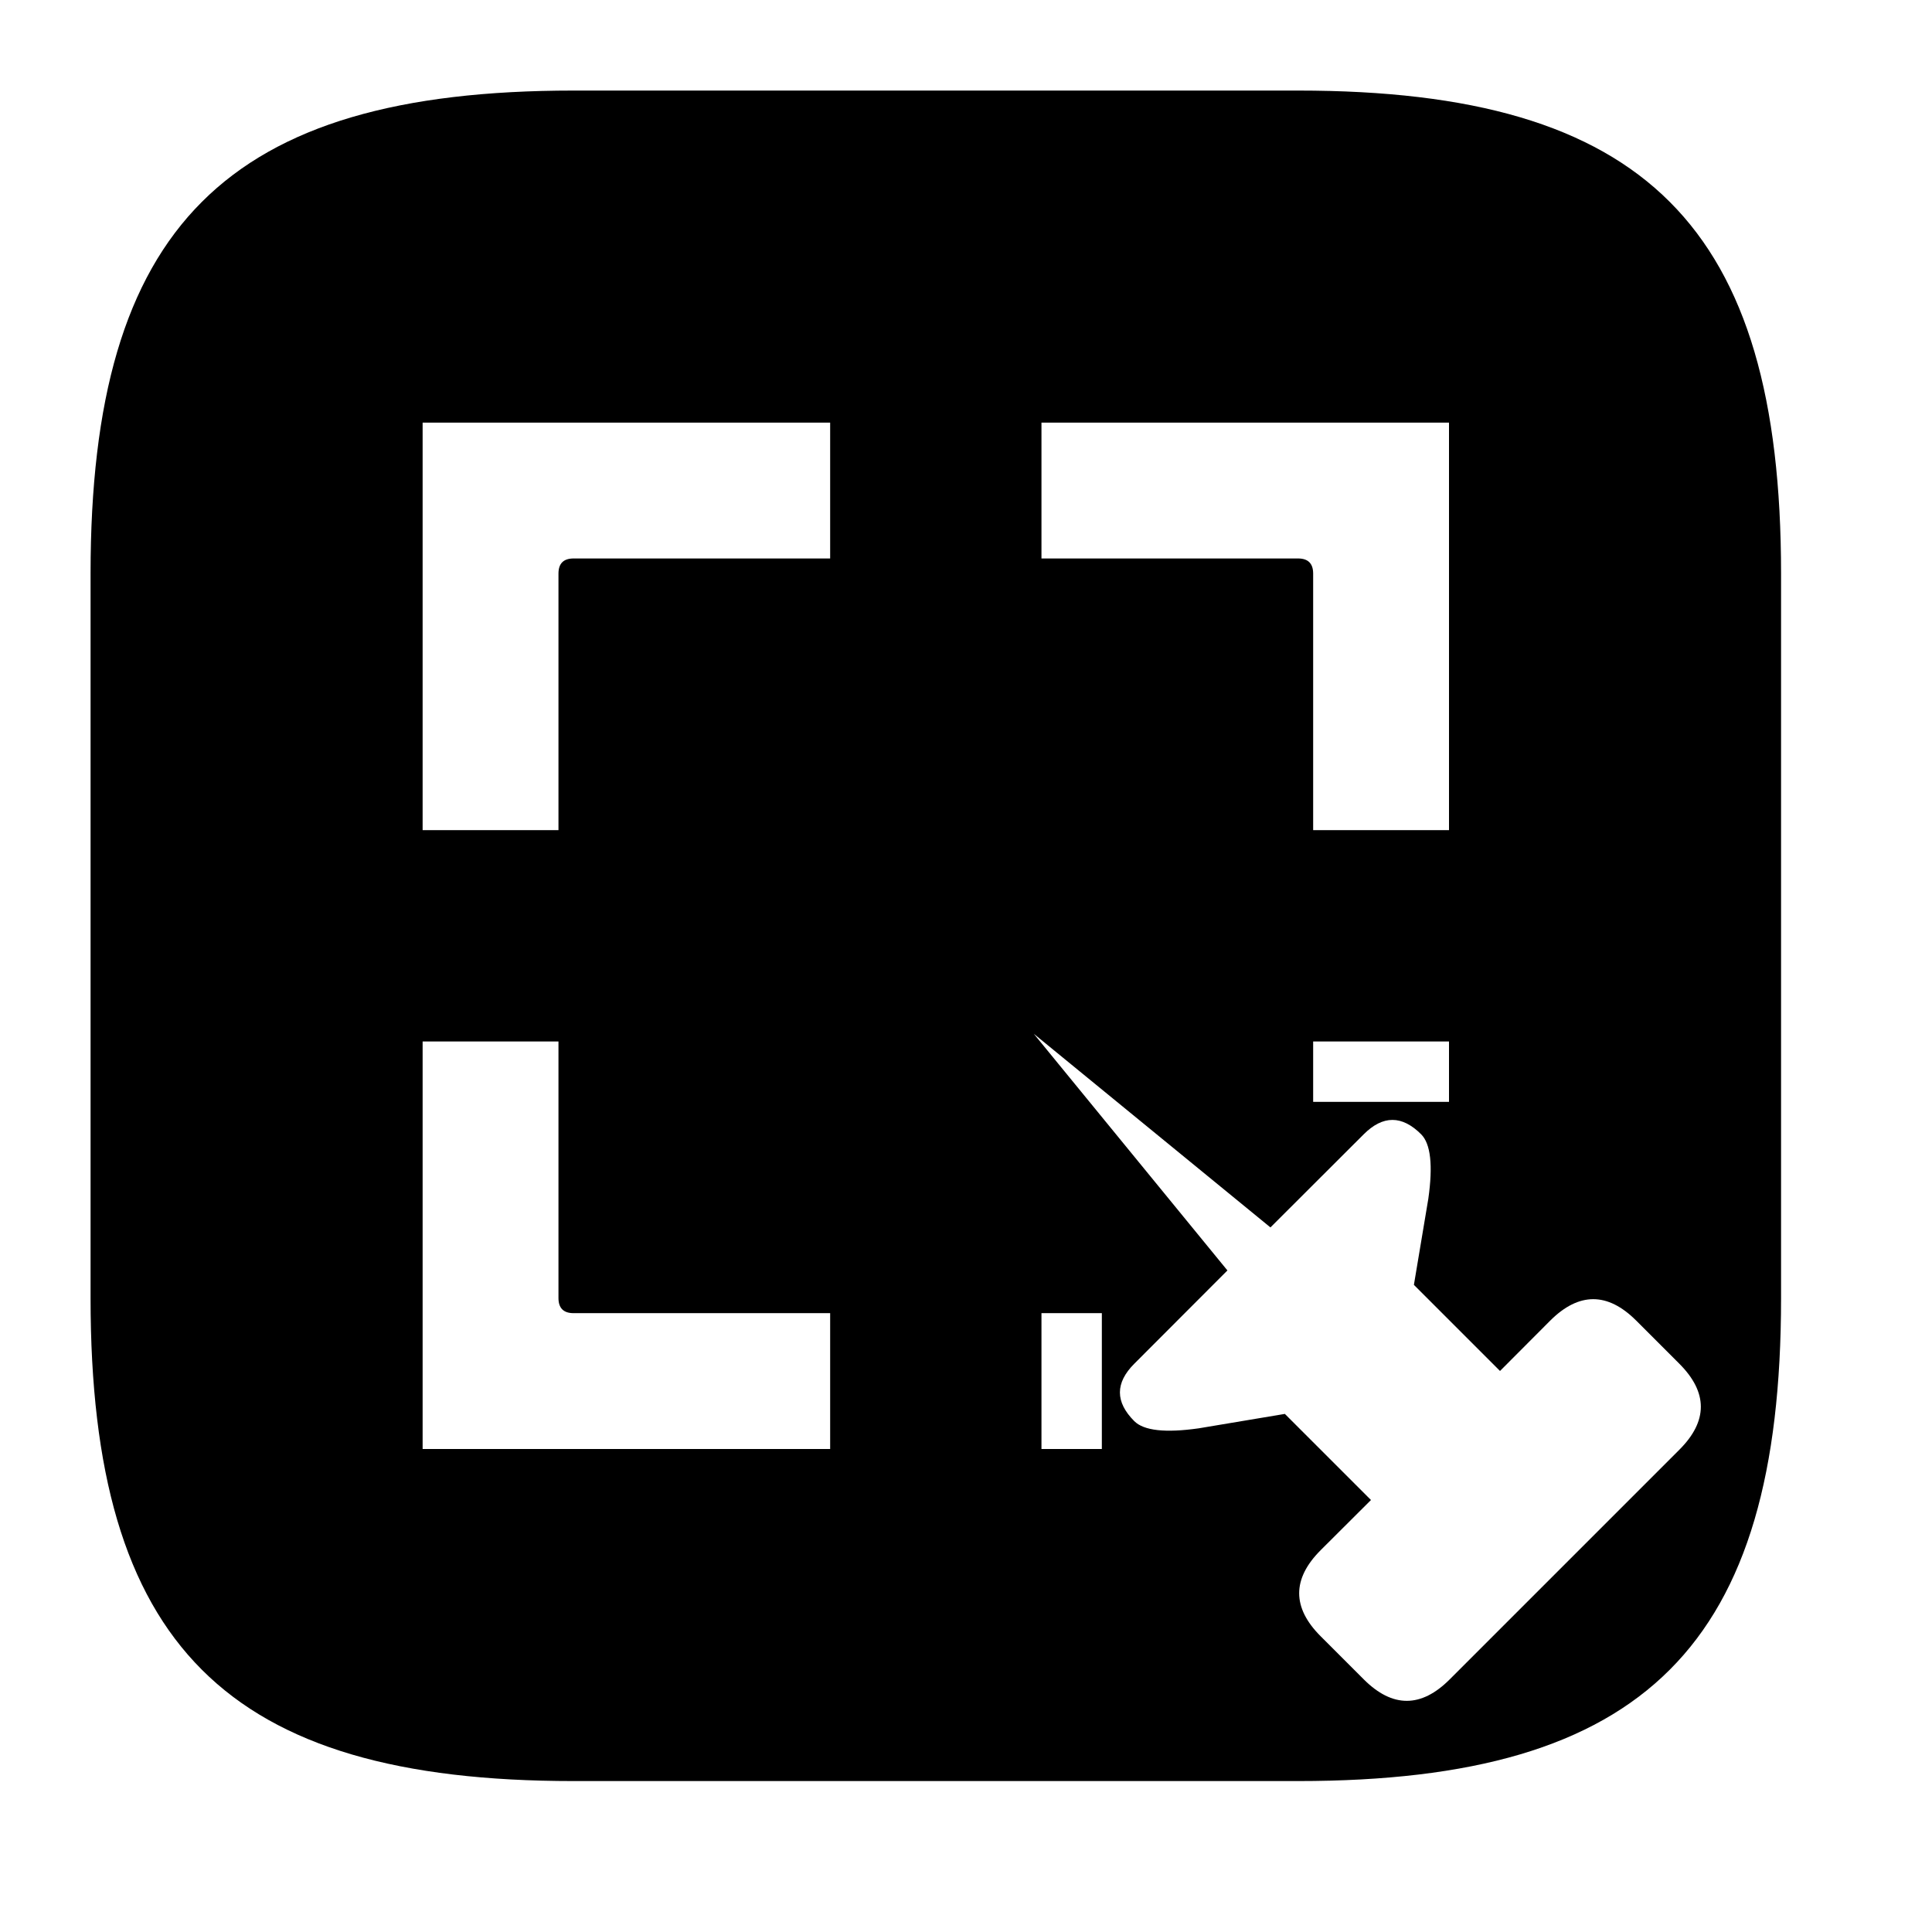
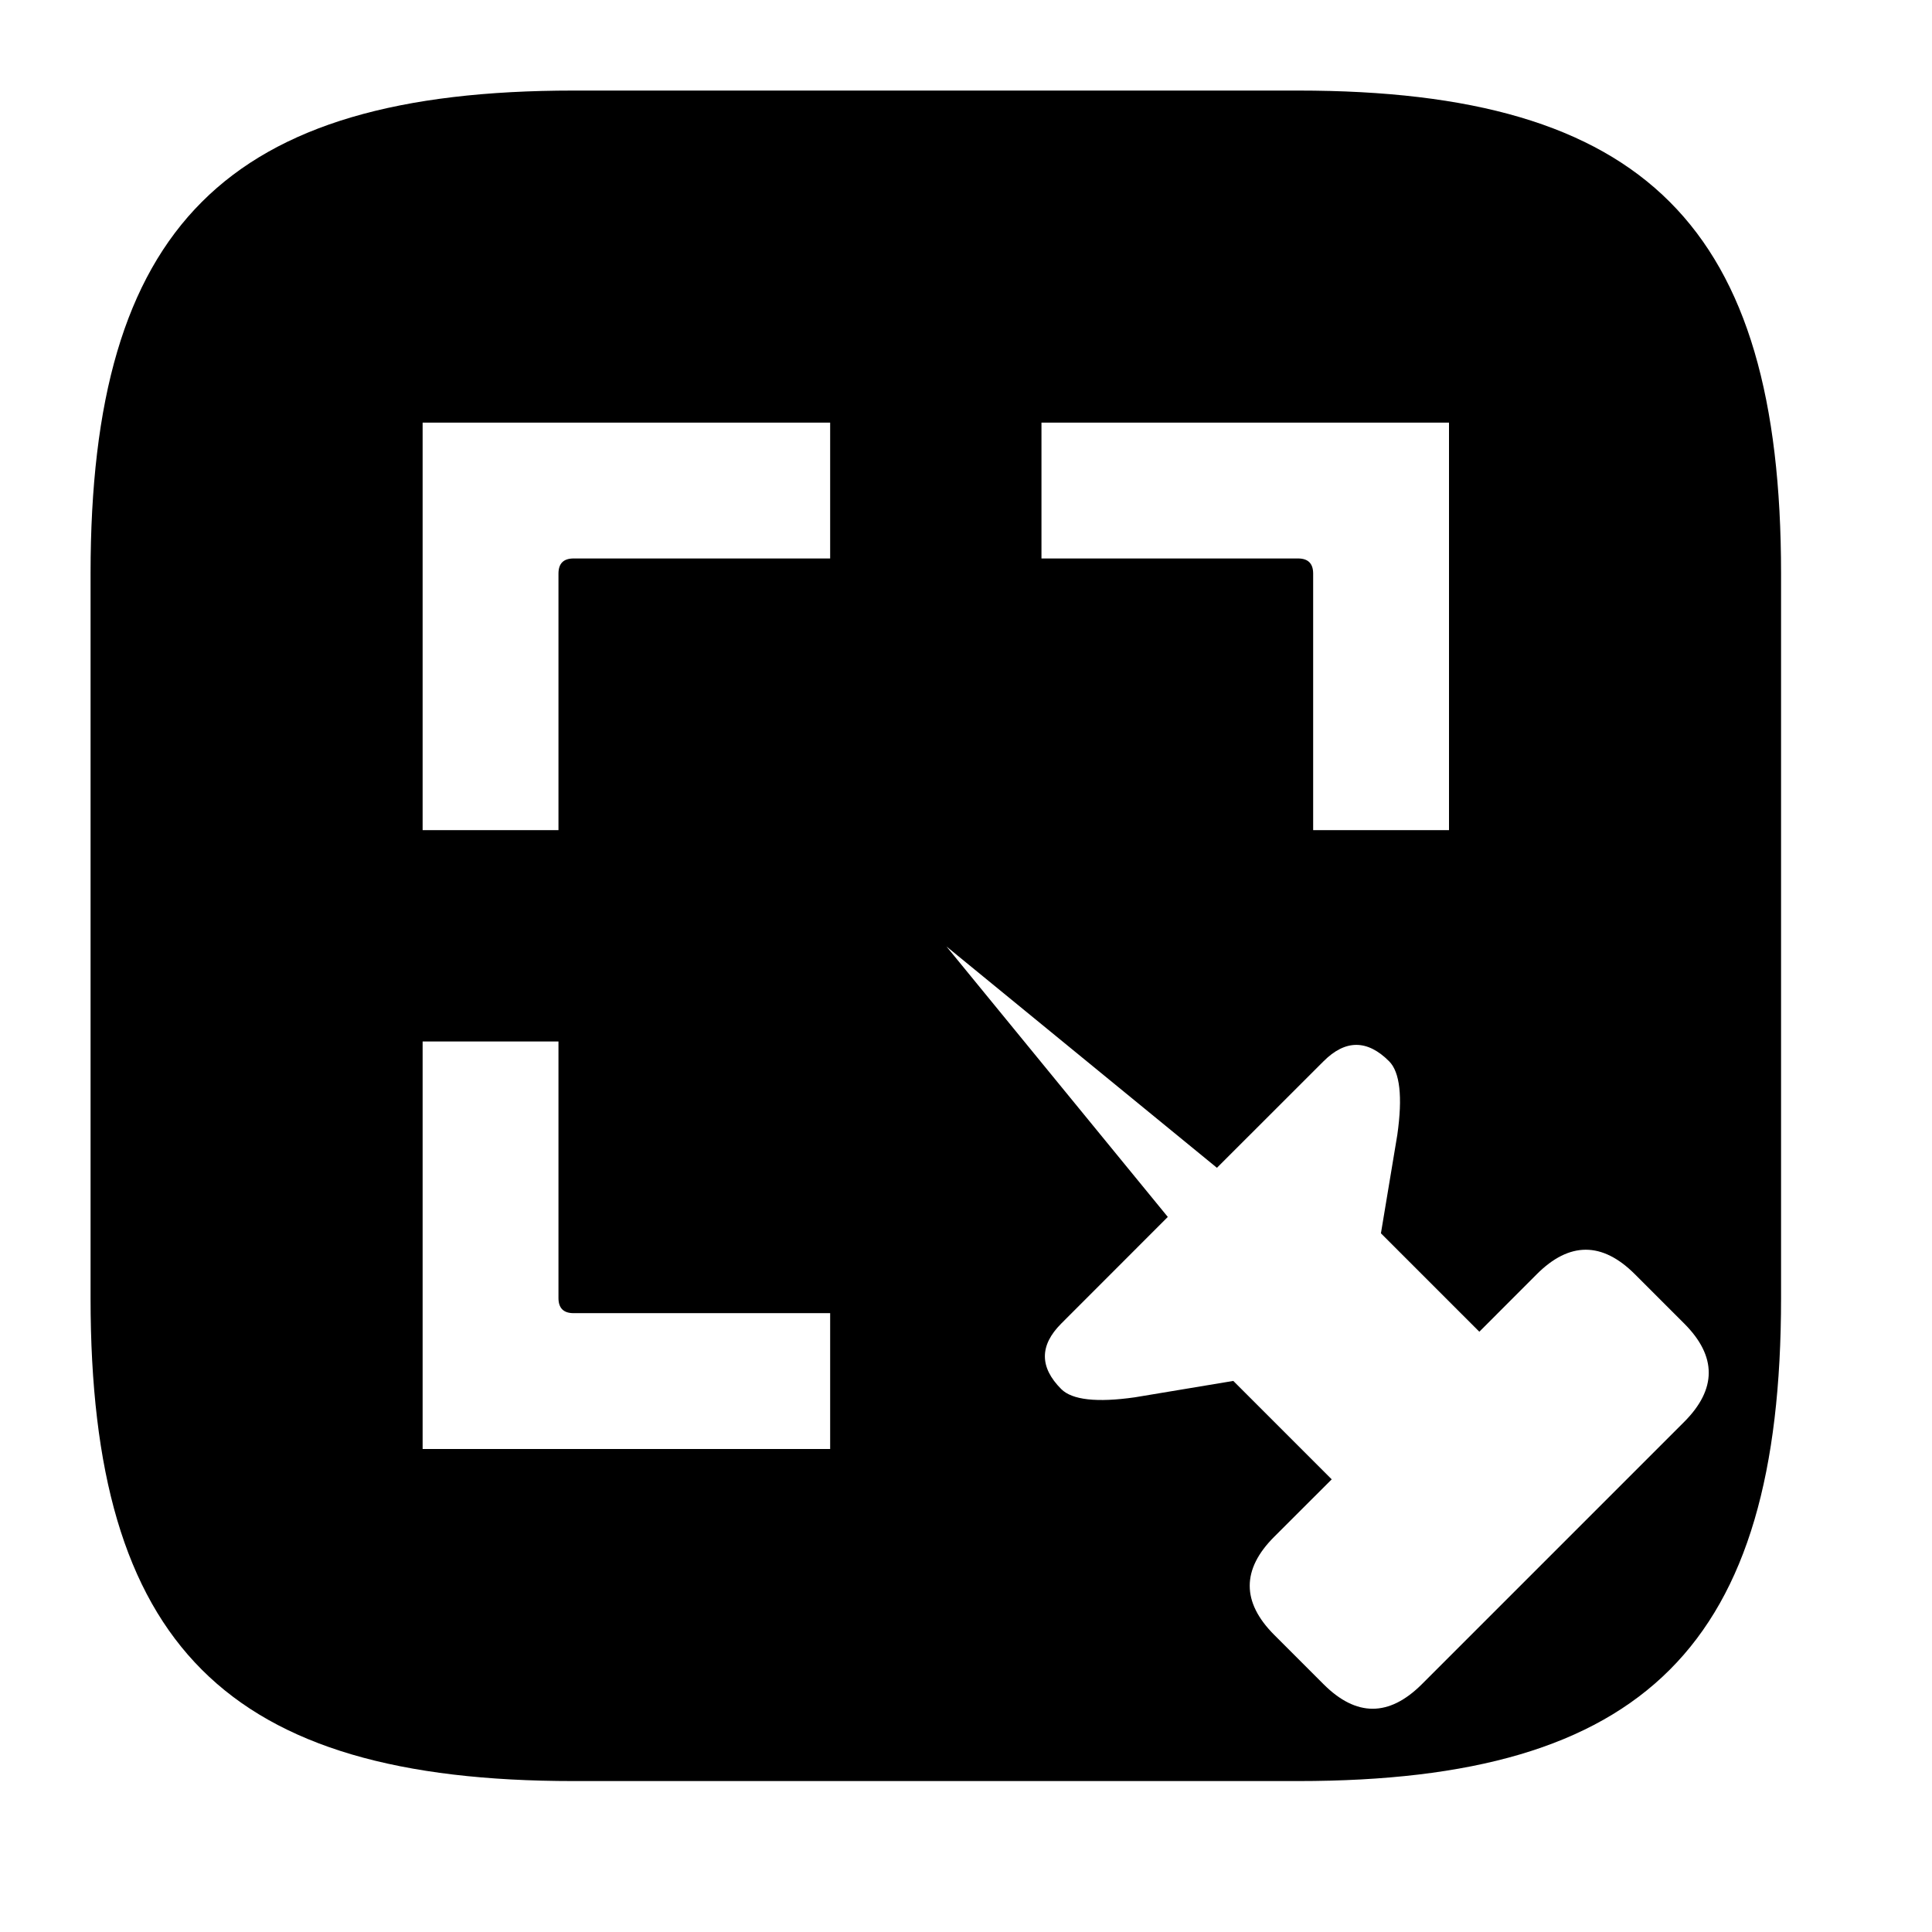
<svg xmlns="http://www.w3.org/2000/svg" viewBox="0 0 256 256" width="256" height="256" role="img" aria-labelledby="title">
-   <path fill="#000000" fill-rule="evenodd" d="M138 174 L138 192 L146 192 L146 174 L138 174 Z M174 138 L174 146 L192 146 L192 138 L174 138 Z M56 138 L56 192 L110 192 L110 174 L76 174 C74.67 174 74 173.33 74 172 L74 138 L56 138 Z M136.98 136.98 L162.64 168.34 L150.3 180.7 C147.76 183.24 147.76 185.77 150.3 188.31 C151.56 189.57 154.41 189.89 158.84 189.26 L170.25 187.35 L181.66 198.76 L174.99 205.41 C171.2 209.21 171.2 213.02 174.99 216.81 L180.7 222.52 C184.5 226.32 188.31 226.32 192.1 222.52 L222.52 192.1 C226.32 188.31 226.32 184.5 222.52 180.7 L216.81 174.99 C213.02 171.2 209.21 171.2 205.41 174.99 L198.76 181.66 L187.35 170.25 L189.26 158.84 C189.89 154.41 189.57 151.56 188.31 150.3 C185.77 147.76 183.24 147.76 180.7 150.3 L168.34 162.64 L136.98 136.98 Z M138 56 L138 74 L172 74 C173.33 74 174 74.67 174 76 L174 110 L192 110 L192 56 L138 56 Z M56 56 L56 110 L74 110 L74 76 C74 74.67 74.67 74 76 74 L110 74 L110 56 L56 56 Z M76 12 L172 12 C218 12 236 30 236 76 L236 172 C236 218 218 236 172 236 L76 236 C30 236 12 218 12 172 L12 76 C12 30 30 12 76 12 Z" />
+   <path fill="#000000" fill-rule="evenodd" d="M56 138 L56 192 L110 192 L110 174 L76 174 C74.67 174 74 173.33 74 172 L74 138 L56 138 Z M125.41 125.41 L154.74 161.25 L140.62 175.38 C137.73 178.27 137.73 181.17 140.62 184.06 C142.06 185.5 145.33 185.87 150.38 185.15 L163.42 182.98 L176.46 196.02 L168.85 203.62 C164.51 207.95 164.51 212.3 168.85 216.64 L175.38 223.17 C179.71 227.5 184.06 227.5 188.4 223.17 L223.17 188.4 C227.5 184.06 227.5 179.71 223.17 175.38 L216.64 168.85 C212.3 164.51 207.95 164.51 203.62 168.85 L196.02 176.46 L182.98 163.42 L185.15 150.38 C185.87 145.33 185.5 142.06 184.06 140.62 C181.17 137.73 178.27 137.73 175.38 140.62 L161.25 154.74 L125.41 125.41 Z M138 56 L138 74 L172 74 C173.33 74 174 74.67 174 76 L174 110 L192 110 L192 56 L138 56 Z M56 56 L56 110 L74 110 L74 76 C74 74.67 74.67 74 76 74 L110 74 L110 56 L56 56 Z M76 12 L172 12 C218 12 236 30 236 76 L236 172 C236 218 218 236 172 236 L76 236 C30 236 12 218 12 172 L12 76 C12 30 30 12 76 12 Z" />
</svg>
